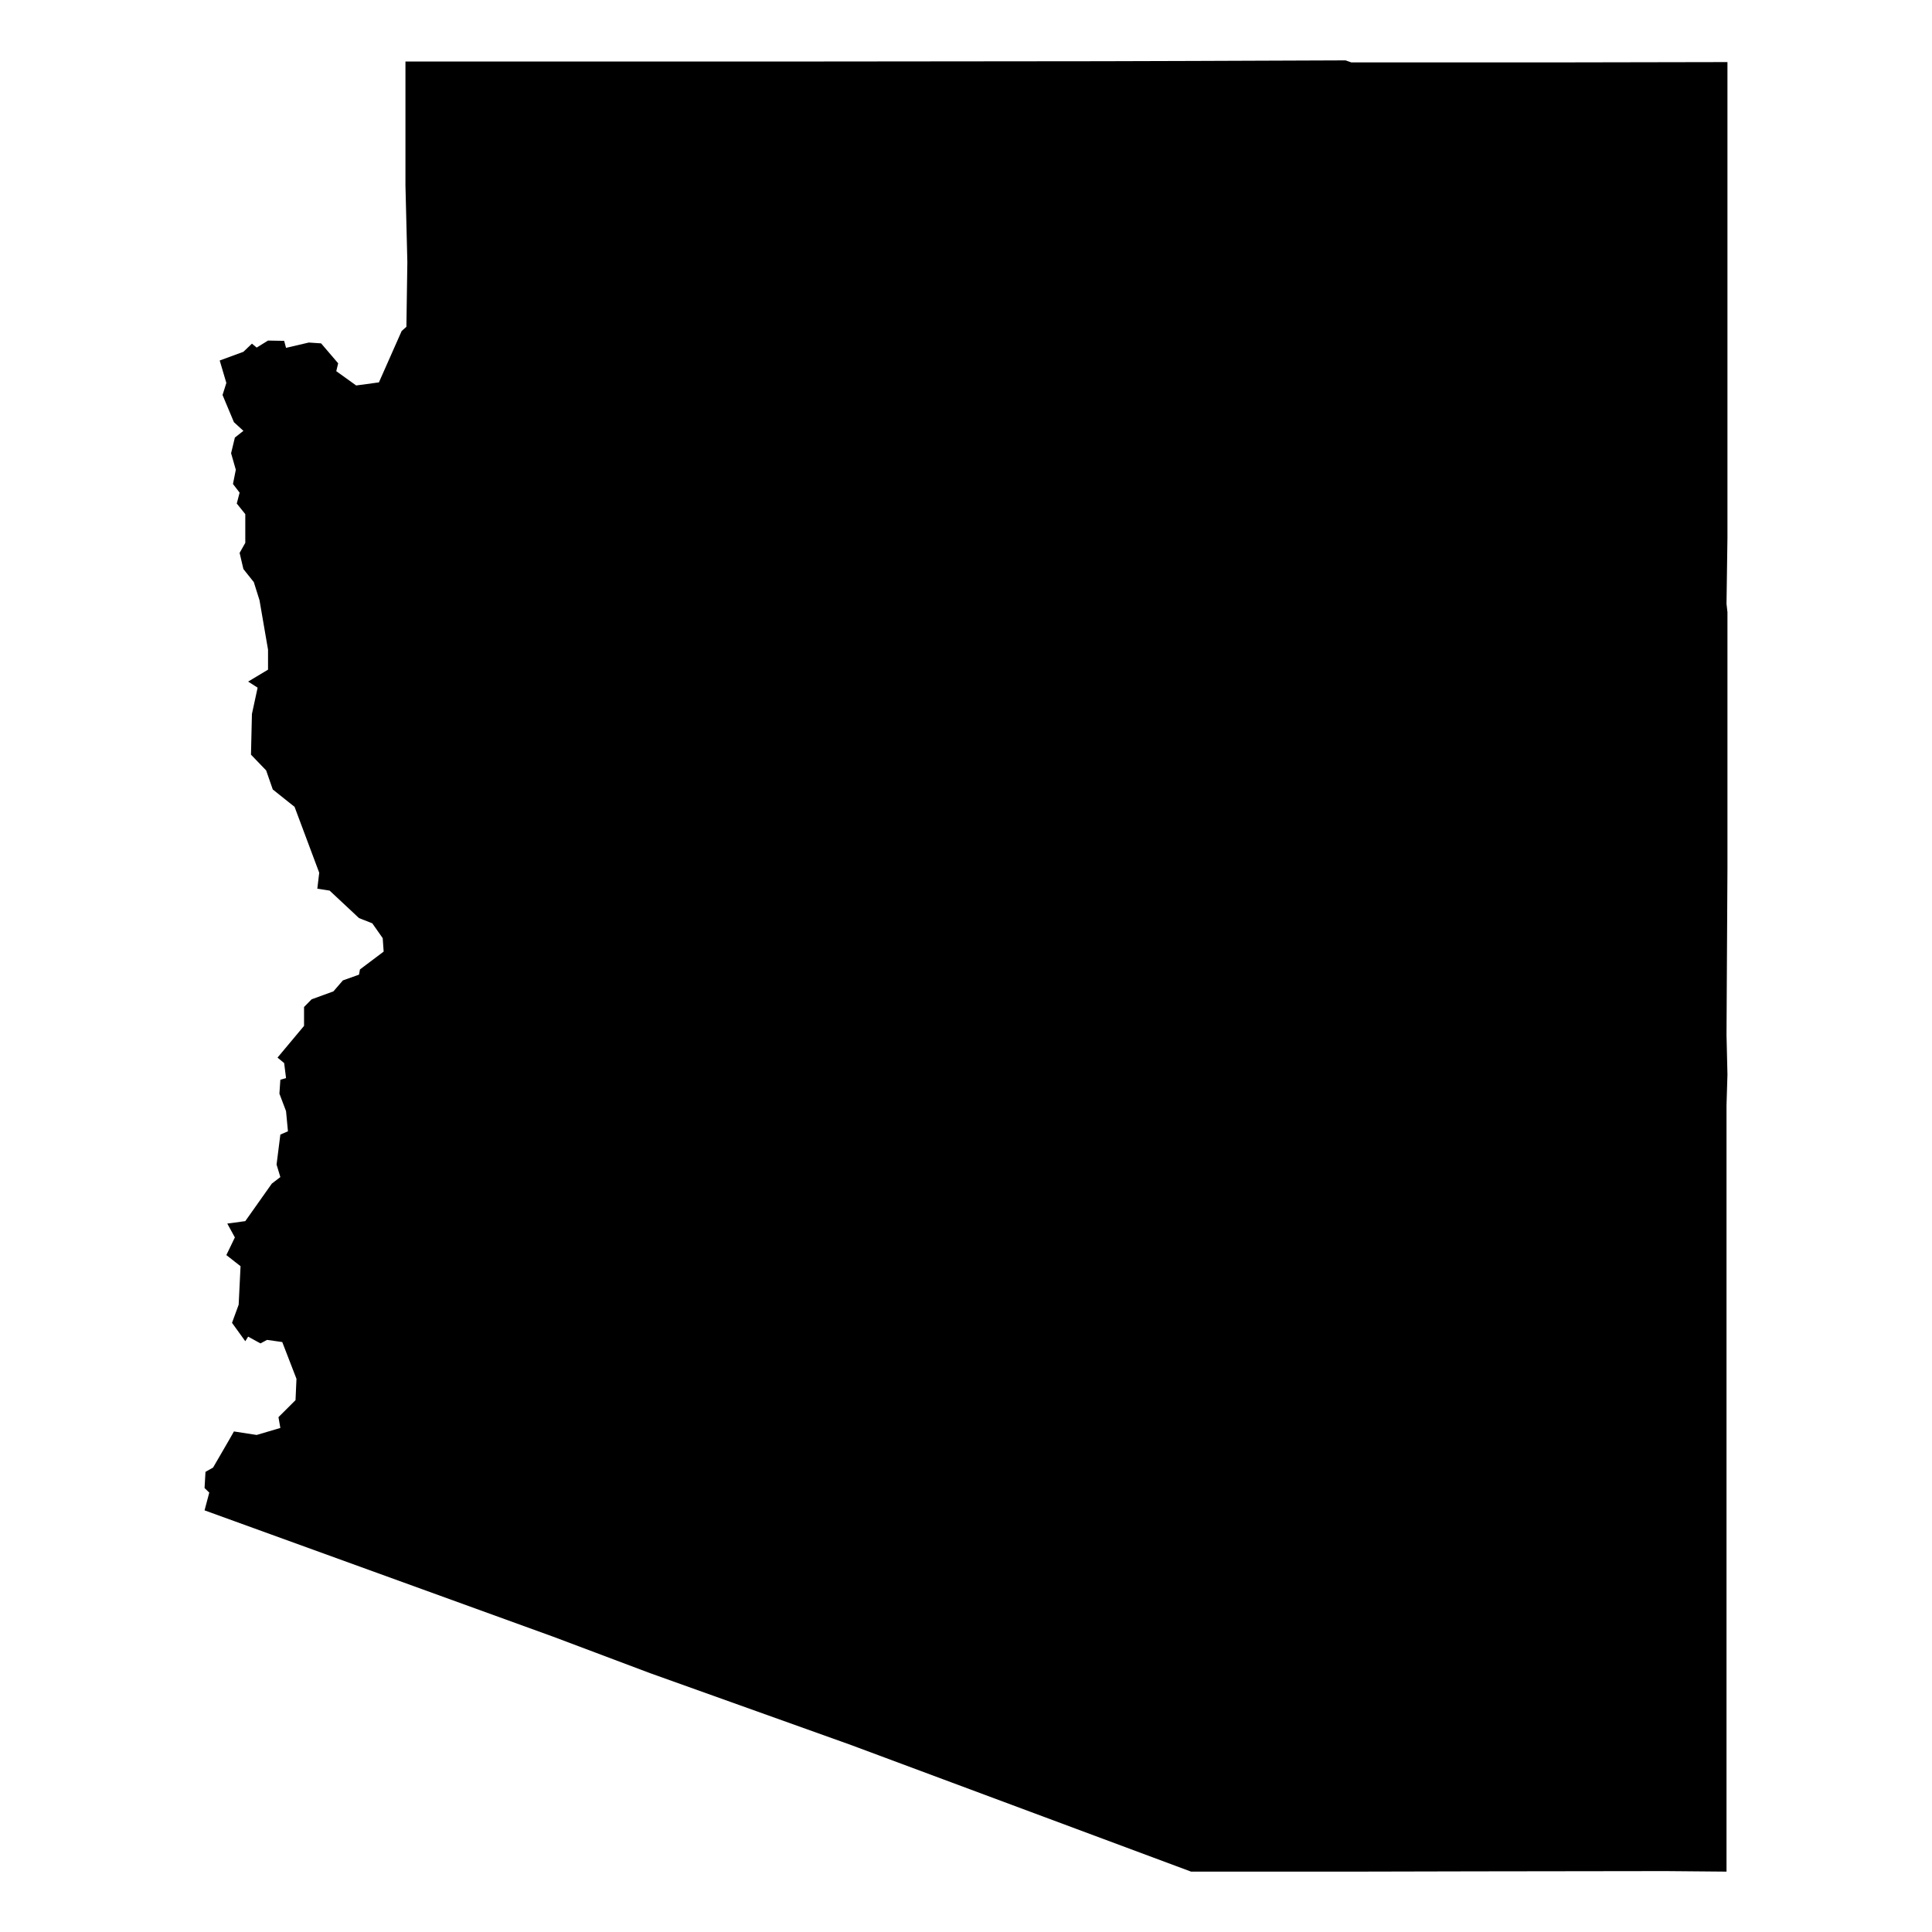
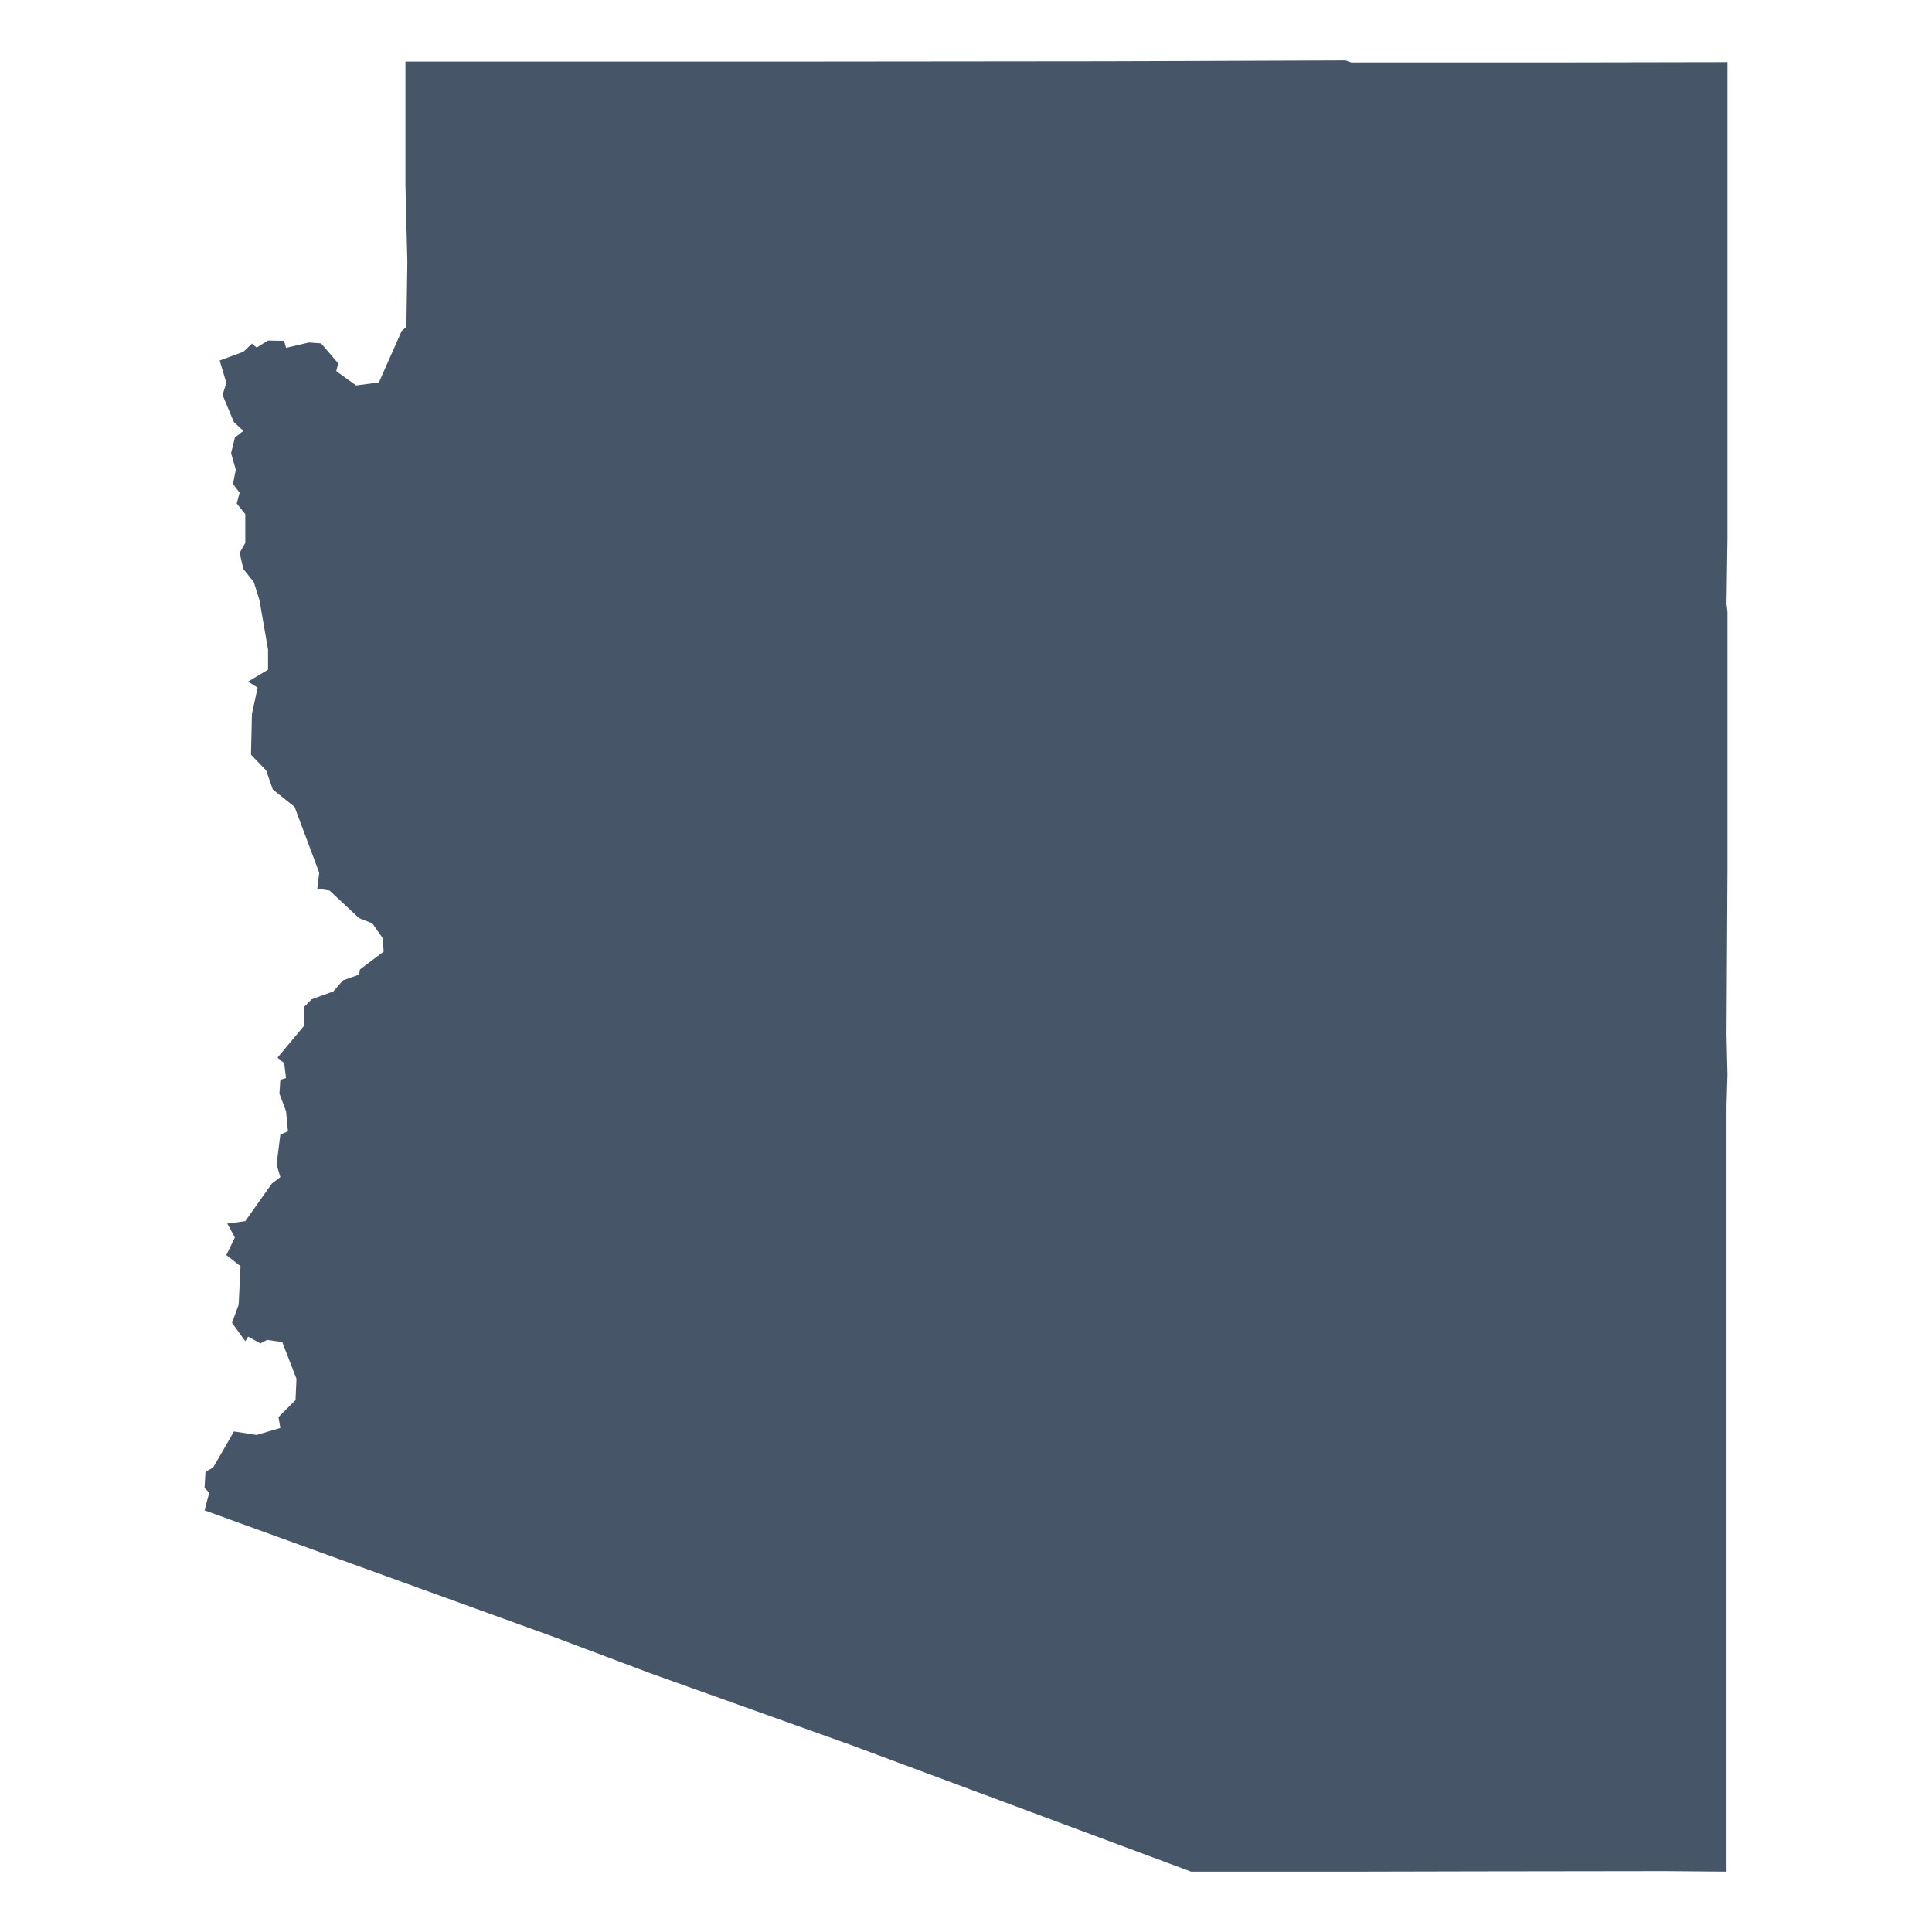
<svg xmlns="http://www.w3.org/2000/svg" viewBox="0 0 128 128" fill="none" aria-hidden="true">
-   <path d="M15.184,95.391L15.498,94.837L17.005,95.07L18.574,94.605L18.449,93.89L19.579,92.764L19.642,91.35L18.7,88.914L17.695,88.771L17.256,89.004L16.44,88.556L16.251,88.86L15.372,87.641L15.812,86.439L15.937,83.889L14.996,83.152L15.561,81.982L15.058,81.065L16.251,80.903L18.009,78.417L18.574,77.984L18.323,77.154L18.574,75.169L19.077,74.952L18.951,73.615L18.512,72.458L18.574,71.535L18.951,71.427L18.826,70.431L18.386,70.069L20.144,67.967L20.144,66.715L20.646,66.207L22.09,65.681L22.718,64.954L23.786,64.573L23.848,64.228L25.418,63.046L25.355,62.155L24.665,61.172L23.786,60.826L21.839,59.005L21.023,58.878L21.149,57.82L19.516,53.456L18.072,52.304L17.633,51.042L16.628,49.998L16.691,47.303L17.068,45.56L16.44,45.156L17.758,44.366L17.758,43.042L17.193,39.766L16.816,38.568L16.126,37.701L15.875,36.631L16.251,35.966L16.251,34.063L15.686,33.36L15.875,32.639L15.435,32.065L15.623,31.121L15.31,30.028L15.561,28.99L16.126,28.545L15.498,27.97L14.744,26.17L14.996,25.371L14.556,23.884L16.126,23.308L16.691,22.768L17.005,23.028L17.758,22.563L18.826,22.582L18.951,23.047L20.458,22.694L21.274,22.749L22.404,24.07L22.279,24.591L23.597,25.538L25.104,25.334L26.611,21.93L26.925,21.651L26.988,17.363L26.862,12.278L26.862,4.075L39.419,4.075L53.358,4.075L73.01,4.056L79.1,4.038L89.146,4L89.522,4.132L104.277,4.132L114.448,4.113L114.448,35.633L114.386,40.005L114.448,40.558L114.448,57.51L114.386,68.565L114.448,71.191L114.386,73.235L114.386,124L110.367,123.965L97.747,123.982L89.711,124L78.912,124L56.372,115.608L43.061,110.848L36.657,108.438L13.552,100.065L13.865,98.889L13.552,98.586L13.614,97.515L14.117,97.23Z" fill="currentColor" />
+   <path d="M15.184,95.391L15.498,94.837L17.005,95.07L18.574,94.605L18.449,93.89L19.579,92.764L19.642,91.35L18.7,88.914L17.695,88.771L17.256,89.004L16.44,88.556L16.251,88.86L15.372,87.641L15.812,86.439L15.937,83.889L14.996,83.152L15.561,81.982L15.058,81.065L16.251,80.903L18.009,78.417L18.574,77.984L18.323,77.154L18.574,75.169L19.077,74.952L18.951,73.615L18.512,72.458L18.574,71.535L18.951,71.427L18.826,70.431L18.386,70.069L20.144,67.967L20.144,66.715L20.646,66.207L22.09,65.681L22.718,64.954L23.786,64.573L23.848,64.228L25.418,63.046L25.355,62.155L24.665,61.172L23.786,60.826L21.839,59.005L21.023,58.878L21.149,57.82L19.516,53.456L18.072,52.304L17.633,51.042L16.628,49.998L16.691,47.303L17.068,45.56L16.44,45.156L17.758,44.366L17.758,43.042L17.193,39.766L16.816,38.568L16.126,37.701L15.875,36.631L16.251,35.966L16.251,34.063L15.686,33.36L15.875,32.639L15.435,32.065L15.623,31.121L15.31,30.028L15.561,28.99L16.126,28.545L15.498,27.97L14.744,26.17L14.996,25.371L14.556,23.884L16.126,23.308L16.691,22.768L17.005,23.028L17.758,22.563L18.826,22.582L18.951,23.047L20.458,22.694L21.274,22.749L22.404,24.07L22.279,24.591L23.597,25.538L25.104,25.334L26.611,21.93L26.925,21.651L26.988,17.363L26.862,12.278L26.862,4.075L39.419,4.075L53.358,4.075L73.01,4.056L79.1,4.038L89.146,4L89.522,4.132L104.277,4.132L114.448,4.113L114.448,35.633L114.386,40.005L114.448,40.558L114.448,57.51L114.386,68.565L114.448,71.191L114.386,73.235L114.386,124L110.367,123.965L97.747,123.982L89.711,124L78.912,124L56.372,115.608L43.061,110.848L36.657,108.438L13.552,100.065L13.865,98.889L13.552,98.586L13.614,97.515L14.117,97.23Z" fill="#475569" />
</svg>
